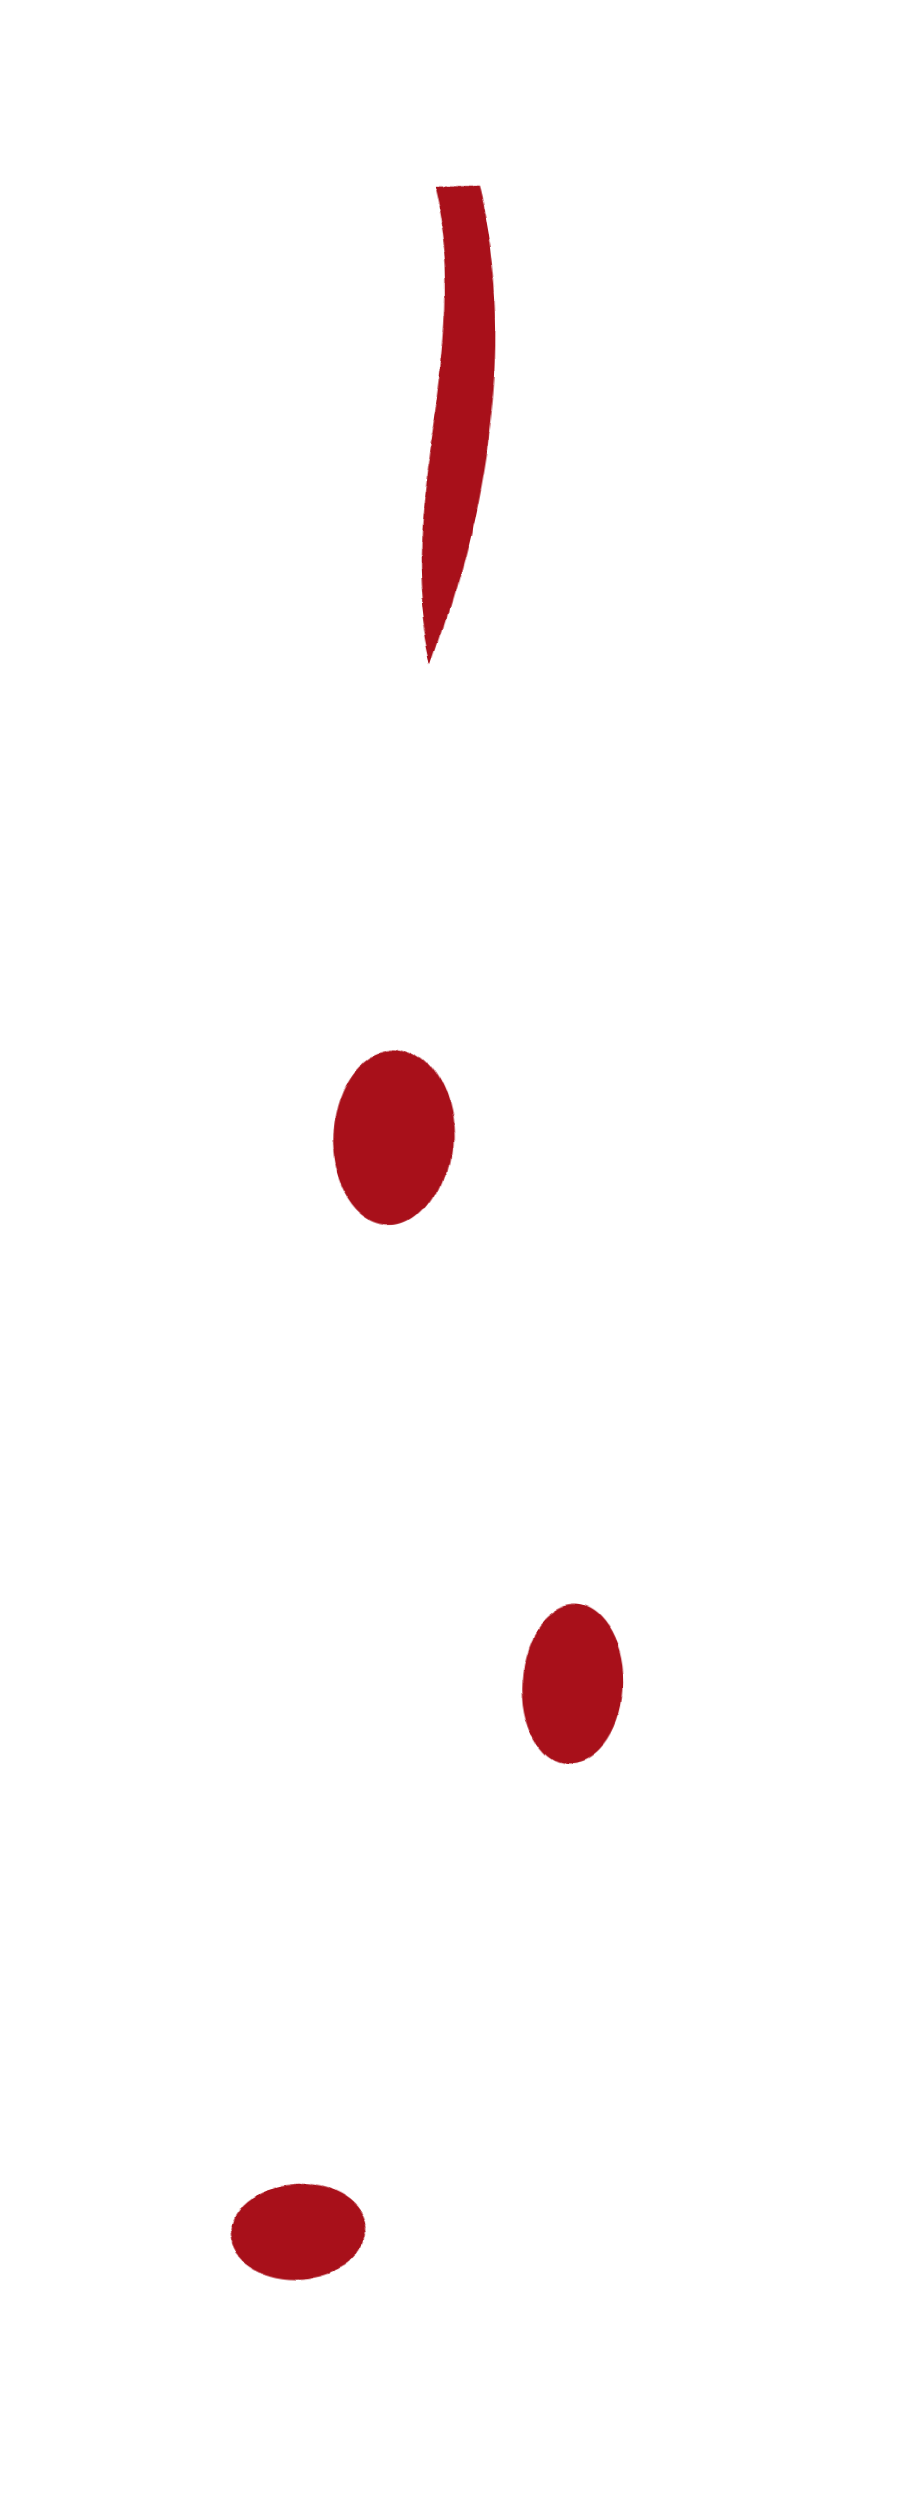
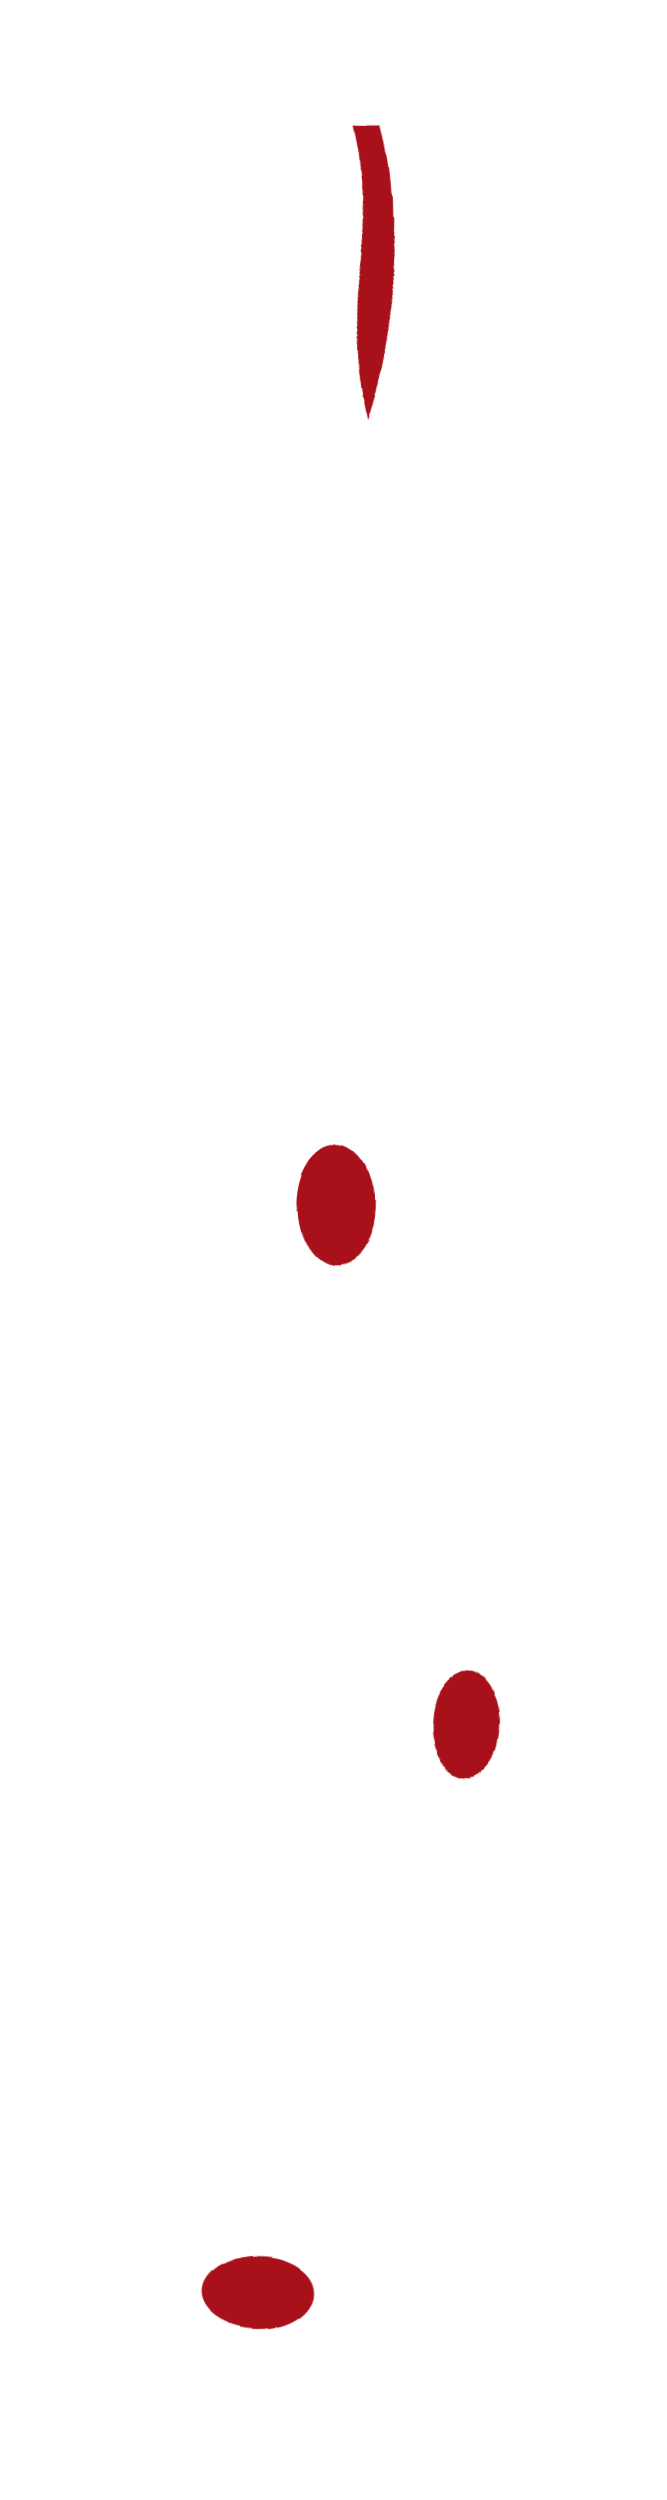
- <svg xmlns="http://www.w3.org/2000/svg" width="40" height="110" viewBox="238 216 40 110">
+ <svg xmlns="http://www.w3.org/2000/svg" width="24" height="90" viewBox="257 335 24 90">
  <defs>
    <filter id="ink" filterUnits="userSpaceOnUse" x="-60" y="-60" width="520" height="980">
      <feTurbulence type="fractalNoise" baseFrequency="0.035" numOctaves="2" seed="7" result="n" />
      <feDisplacementMap in="SourceGraphic" in2="n" scale="3.2" xChannelSelector="R" yChannelSelector="G" />
    </filter>
    <pattern id="hatch" width="7" height="7" patternUnits="userSpaceOnUse" patternTransform="rotate(-35)">
      <line x1="0" y1="0" x2="0" y2="7" stroke="#000000" stroke-width="1.5" />
    </pattern>
    <pattern id="hatchDense" width="4" height="4" patternUnits="userSpaceOnUse" patternTransform="rotate(-35)">
      <line x1="0" y1="0" x2="0" y2="4" stroke="#000000" stroke-width="1.7" />
    </pattern>
    <pattern id="hatchNight" width="3" height="3" patternUnits="userSpaceOnUse" patternTransform="rotate(-35)">
      <line x1="0" y1="0" x2="0" y2="3" stroke="#000000" stroke-width="1.9" />
    </pattern>
    <pattern id="water" width="9" height="5" patternUnits="userSpaceOnUse">
      <line x1="0" y1="2.5" x2="5" y2="2.5" stroke="#000000" stroke-width="1.3" />
    </pattern>
  </defs>
  <g fill="#A8101A" filter="url(#ink)">
-     <path d="M257 224c2 8-2 14 0 22c2-6 4-14 2-22z" />
-     <ellipse cx="255" cy="266" rx="2.6" ry="4" />
-     <ellipse cx="263" cy="290" rx="2.2" ry="3.4" />
-     <ellipse cx="251" cy="314" rx="3" ry="2" />
+     <path d="M270 340c1 4-1 7 0 11c1-3 2-7 1-11z" />
+     <ellipse cx="269" cy="379" rx="1.4" ry="2.2" />
+     <ellipse cx="273" cy="397" rx="1.2" ry="1.8" />
+     <ellipse cx="266" cy="417" rx="2" ry="1.3" />
  </g>
</svg>
